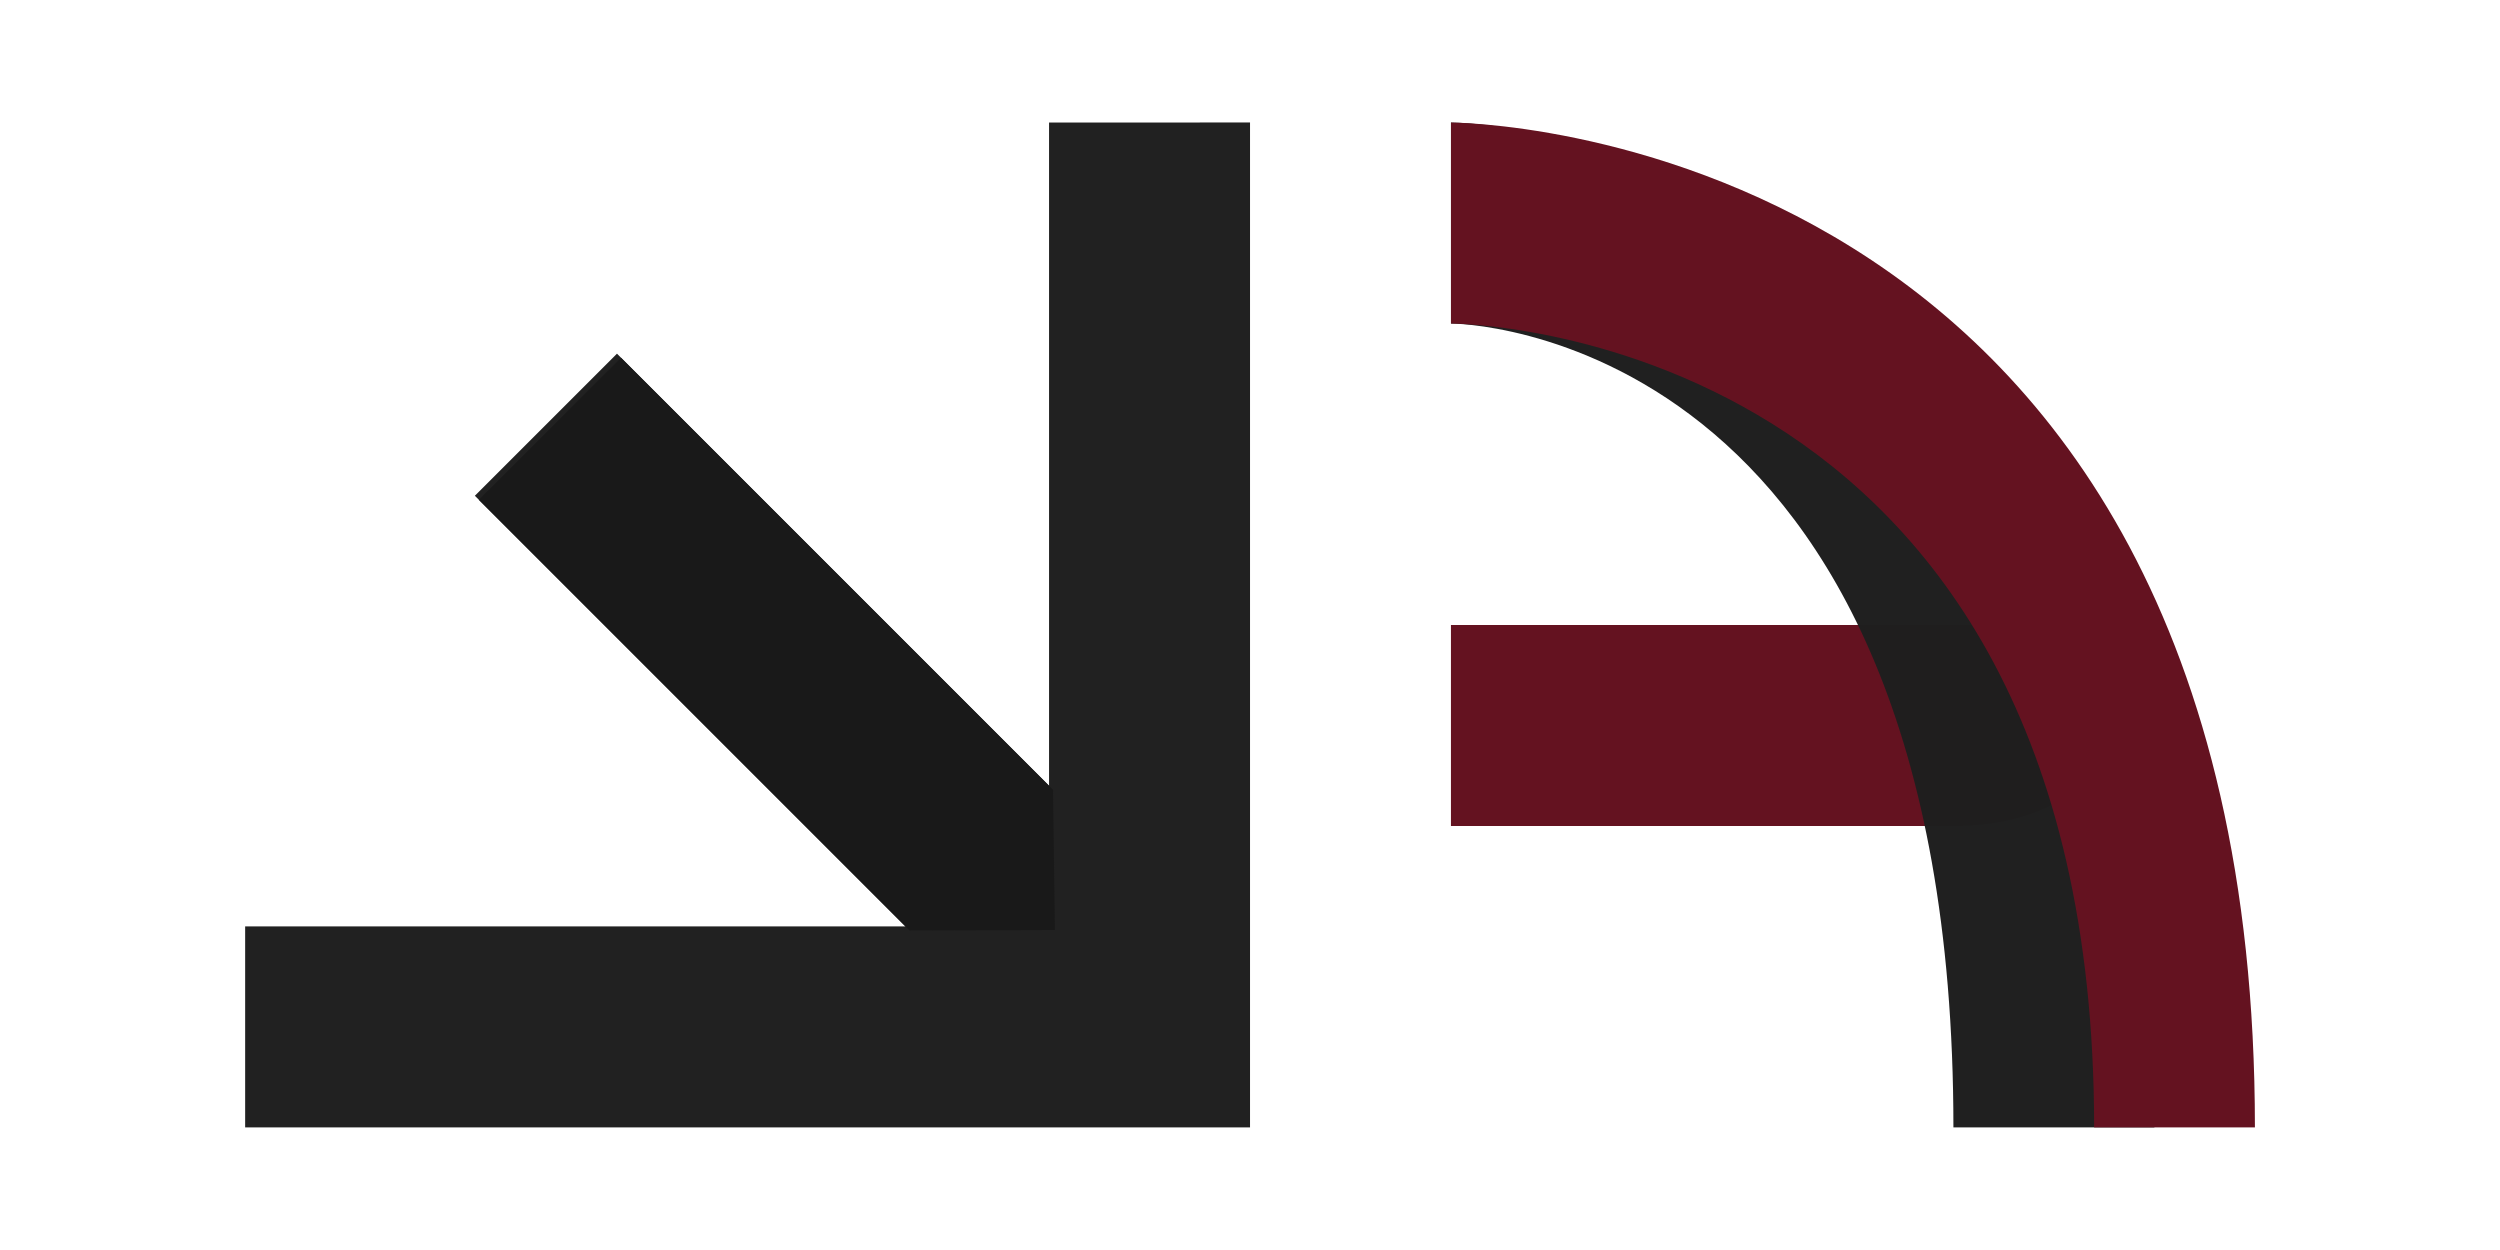
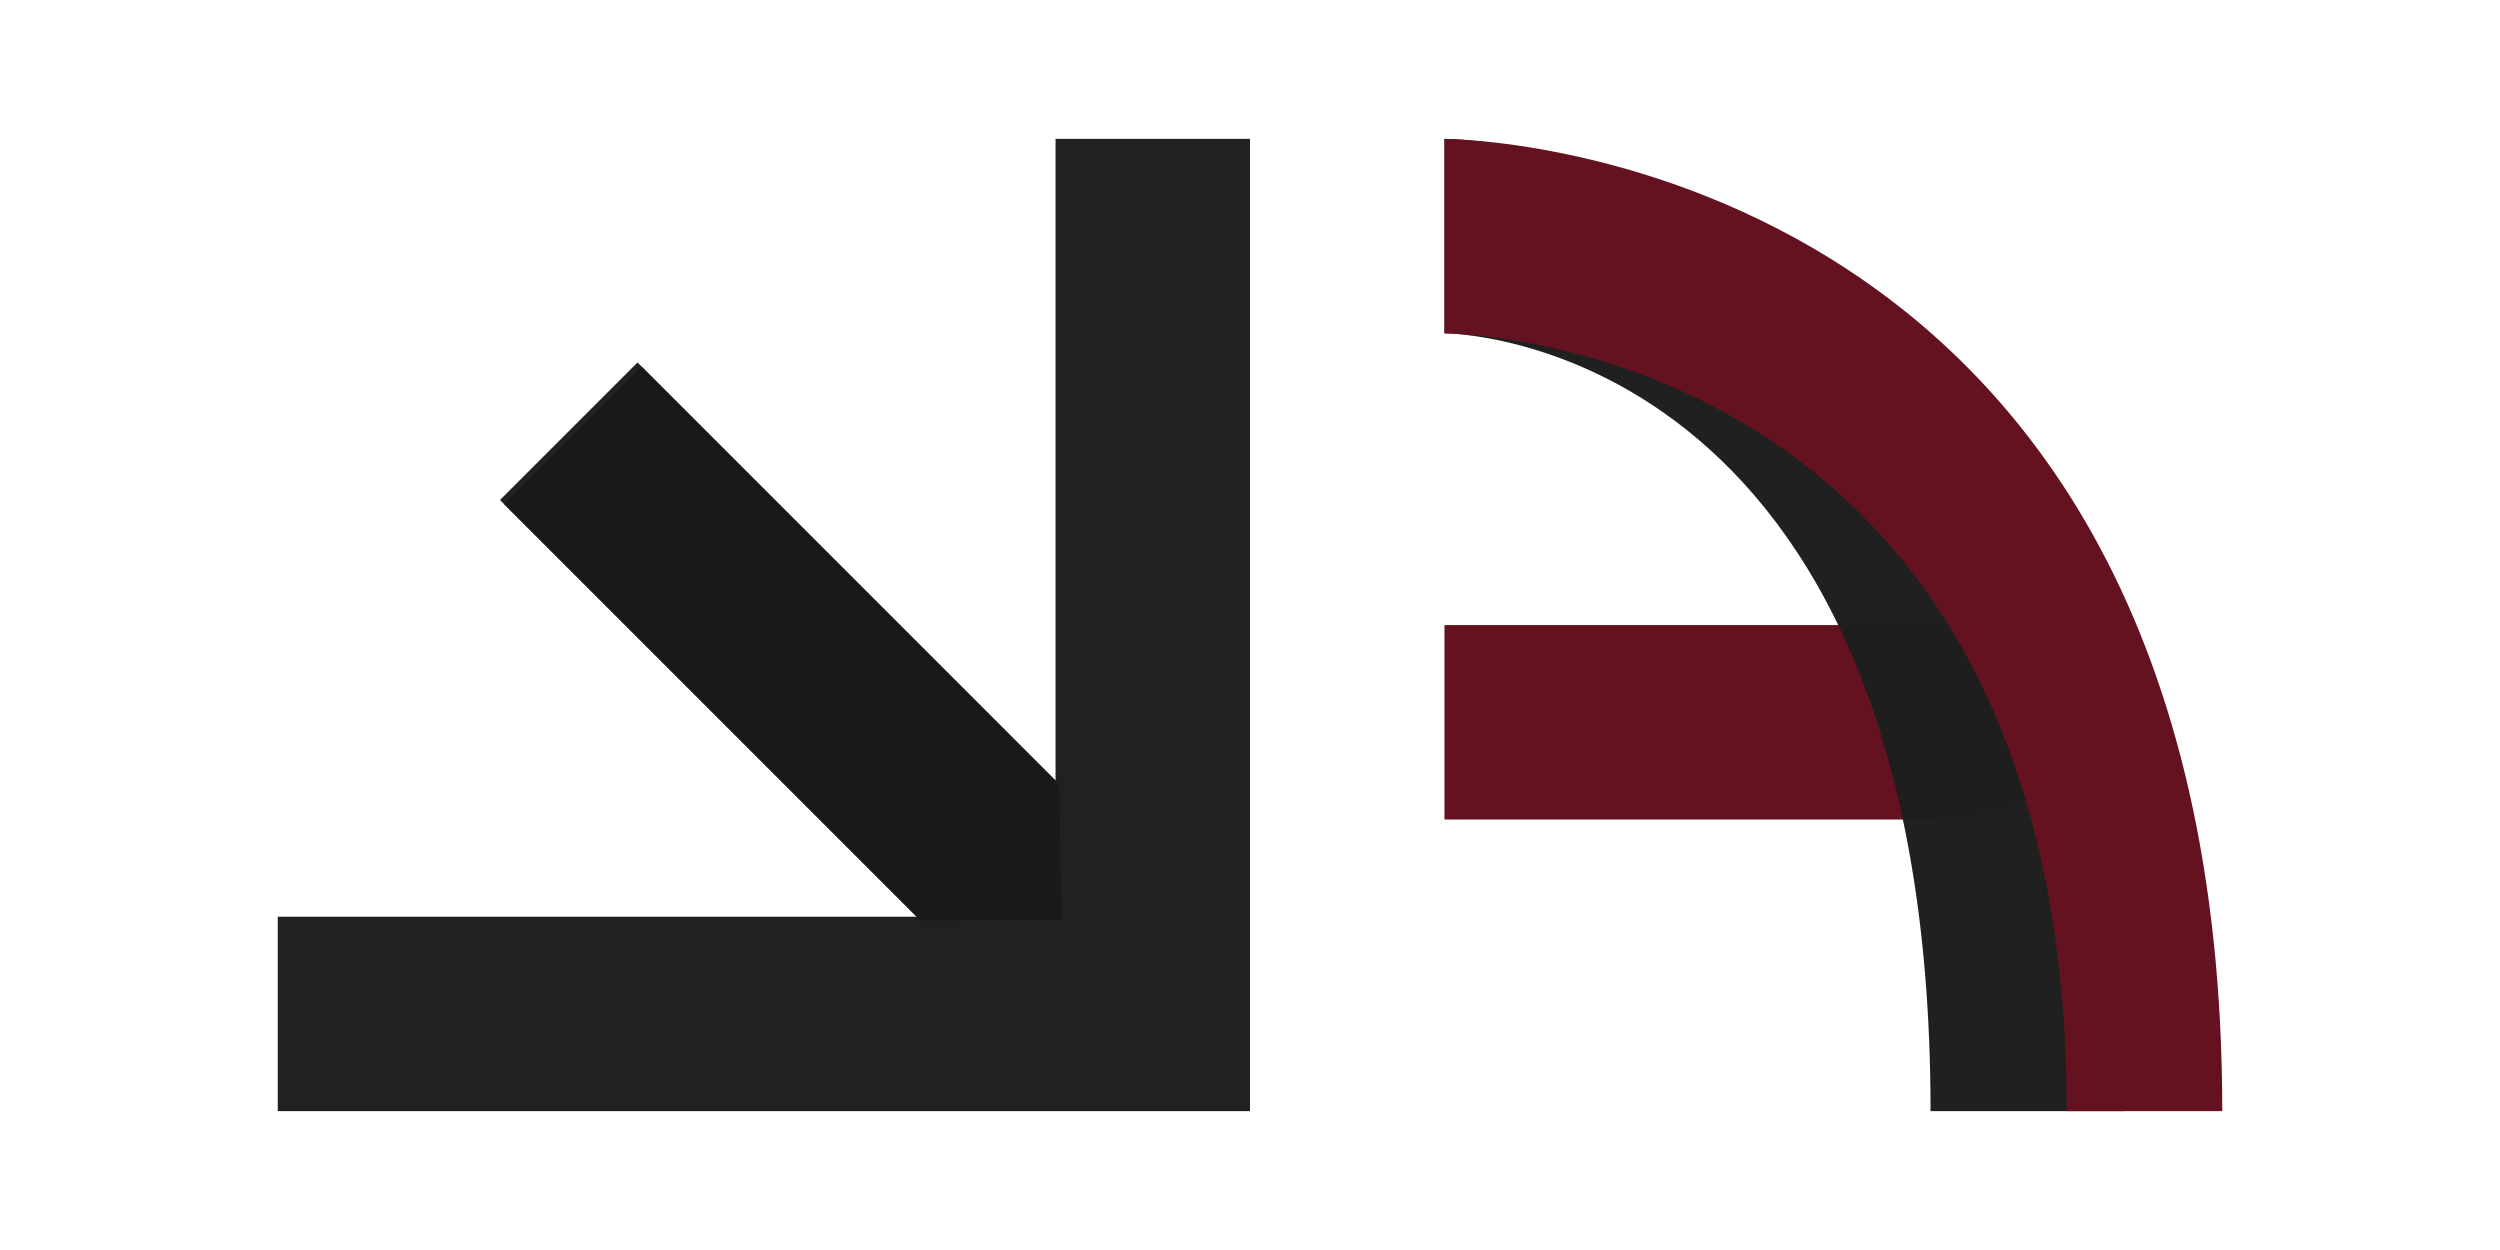
- <svg xmlns="http://www.w3.org/2000/svg" xmlns:xlink="http://www.w3.org/1999/xlink" width="102" height="51" viewBox="0 0 26.987 13.494" version="1.1" id="svg1231">
+ <svg xmlns="http://www.w3.org/2000/svg" xmlns:xlink="http://www.w3.org/1999/xlink" width="90" height="45" viewBox="0 0 23.812 11.906" version="1.1" id="svg1231">
  <defs id="defs1225">
-     <rect x="92.604" y="-126.333" width="317.5" height="145.521" id="rect972" />
-     <rect x="92.604" y="-126.333" width="317.5" height="145.521" id="rect878" />
-     <rect x="410.104" y="19.187" width="6.1618266e-11" height="105.833" id="rect986" />
-     <rect x="410.104" y="19.187" width="6.1618266e-11" height="105.833" id="rect881" />
+     <path id="rect972" d="m 92.604,-126.333 h 317.5 V 19.188 h -317.5 z" />
+     <path id="rect878" d="m 92.604,-126.333 h 317.5 V 19.188 h -317.5 z" />
+     <path id="rect918" d="m 92.604,-126.333 h 317.5 V 19.188 h -317.5 z" />
+     <path id="rect950" d="m 92.604,-126.333 h 317.5 V 19.188 h -317.5 z" />
    <linearGradient id="linearGradient876">
-       <stop style="stop-color:#0f0f0f;stop-opacity:0.992" offset="0" id="stop872" />
-       <stop style="stop-color:#191919;stop-opacity:0.992" offset="1" id="stop874" />
+       <stop style="stop-color:#0f0f0f;stop-opacity:.992" offset="0" id="stop872" />
+       <stop style="stop-color:#191919;stop-opacity:.992" offset="1" id="stop874" />
    </linearGradient>
-     <rect x="92.604" y="-126.333" width="317.5" height="145.521" id="rect918" />
-     <rect x="410.104" y="19.187" width="6.1618266e-11" height="105.833" id="rect920" />
-     <rect x="92.604" y="-126.333" width="317.5" height="145.521" id="rect950" />
-     <rect x="410.104" y="19.187" width="6.1618266e-11" height="105.833" id="rect952" />
-     <linearGradient xlink:href="#linearGradient876" id="linearGradient954" gradientUnits="userSpaceOnUse" gradientTransform="translate(43.65628,389.7831)" x1="238.125" y1="56.229" x2="171.979" y2="-7.271" />
+     <linearGradient xlink:href="#linearGradient876" id="linearGradient954" gradientUnits="userSpaceOnUse" gradientTransform="translate(43.656,389.783)" x1="238.125" y1="56.229" x2="171.979" y2="-7.271" />
  </defs>
-   <g id="layer5" style="display:inline" transform="translate(-175.9543,-339.4917)">
-     <g id="g950" transform="matrix(0.6833334,0,0,0.6833334,58.36905,108.2954)">
+   <g id="layer5" style="display:inline" transform="matrix(0.8536786,0,0,0.8536786,-149.822,-289.6219)">
+     <g id="g950" transform="matrix(0.68333,0,0,0.68333,58.37,108.295)">
      <g id="g942">
-         <path id="path934" style="fill:#641220;fill-opacity:1;stroke:none;stroke-width:0.032px;stroke-linecap:butt;stroke-linejoin:miter;stroke-opacity:1" d="m 206.11,348.21 c 0,0 0,3.175 -3.175,3.175 h -4.763 -3.175 v -3.175 h 6.35 1.588 z" />
-         <path style="fill:#1f1f1f;fill-opacity:0.992;stroke:none;stroke-width:0.032px;stroke-linecap:butt;stroke-linejoin:miter;stroke-opacity:1" d="m 206.11,356.147 h -3.175 c 0,-12.7 -7.938,-12.7 -7.938,-12.7 v -3.175 c 0,0 11.113,0 11.113,15.875 z" id="path936" />
-         <path id="path932" style="fill:#202020;fill-opacity:0.992;stroke:none;stroke-width:0.032px;stroke-linecap:butt;stroke-linejoin:miter;stroke-opacity:1" d="m 188.648,340.272 v 10.477 l -5.239,-5.239 -1.587,-1.587 -2.245,2.245 1.587,1.587 5.216,5.216 h -10.432 v 3.175 h 15.875 v -15.875 z" />
+         <path id="path934" style="fill:#641220;fill-opacity:1;stroke:none;stroke-width:0.032px;stroke-linecap:butt;stroke-linejoin:miter;stroke-opacity:1" d="m 206.11,348.21 c 0,0 0,3.175 -3.175,3.175 h -7.937 v -3.175 h 7.937 z" />
+         <path style="fill:#1f1f1f;fill-opacity:0.992;stroke:none;stroke-width:0.032px;stroke-linecap:butt;stroke-linejoin:miter;stroke-opacity:1" d="m 206.11,356.147 h -3.175 c 0,-12.7 -7.937,-12.7 -7.937,-12.7 v -3.175 c 0,0 11.112,0 11.112,15.875 z" id="path936" />
+         <path id="path932" style="fill:#202020;fill-opacity:0.992;stroke:none;stroke-width:0.032px;stroke-linecap:butt;stroke-linejoin:miter;stroke-opacity:1" d="m 188.648,340.272 v 10.478 l -5.239,-5.24 -1.587,-1.587 -2.245,2.245 1.587,1.588 5.216,5.216 h -10.432 v 3.175 h 15.875 v -15.875 z" />
        <path style="fill:#641220;fill-opacity:1;stroke:none;stroke-width:0.032px;stroke-linecap:butt;stroke-linejoin:miter;stroke-opacity:1" d="m 207.698,356.147 h -2.54 c 0,-12.7 -10.16,-12.7 -10.16,-12.7 v -3.175 c 0,0 12.7,0 12.7,15.875 z" id="path938" />
      </g>
-       <path style="fill:url(#linearGradient954);fill-opacity:1;stroke:none;stroke-width:0.032px;stroke-linecap:butt;stroke-linejoin:miter;stroke-opacity:1" d="m 181.885,343.987 6.826,6.826 0.03,2.216 -2.298,0.007 -6.804,-6.804 z" id="path940" />
+       <path style="fill:url(#linearGradient954);fill-opacity:1;stroke:none;stroke-width:0.032px;stroke-linecap:butt;stroke-linejoin:miter;stroke-opacity:1" d="m 181.885,343.987 6.826,6.826 0.03,2.216 -2.297,0.007 -6.804,-6.804 z" id="path940" />
    </g>
  </g>
</svg>
